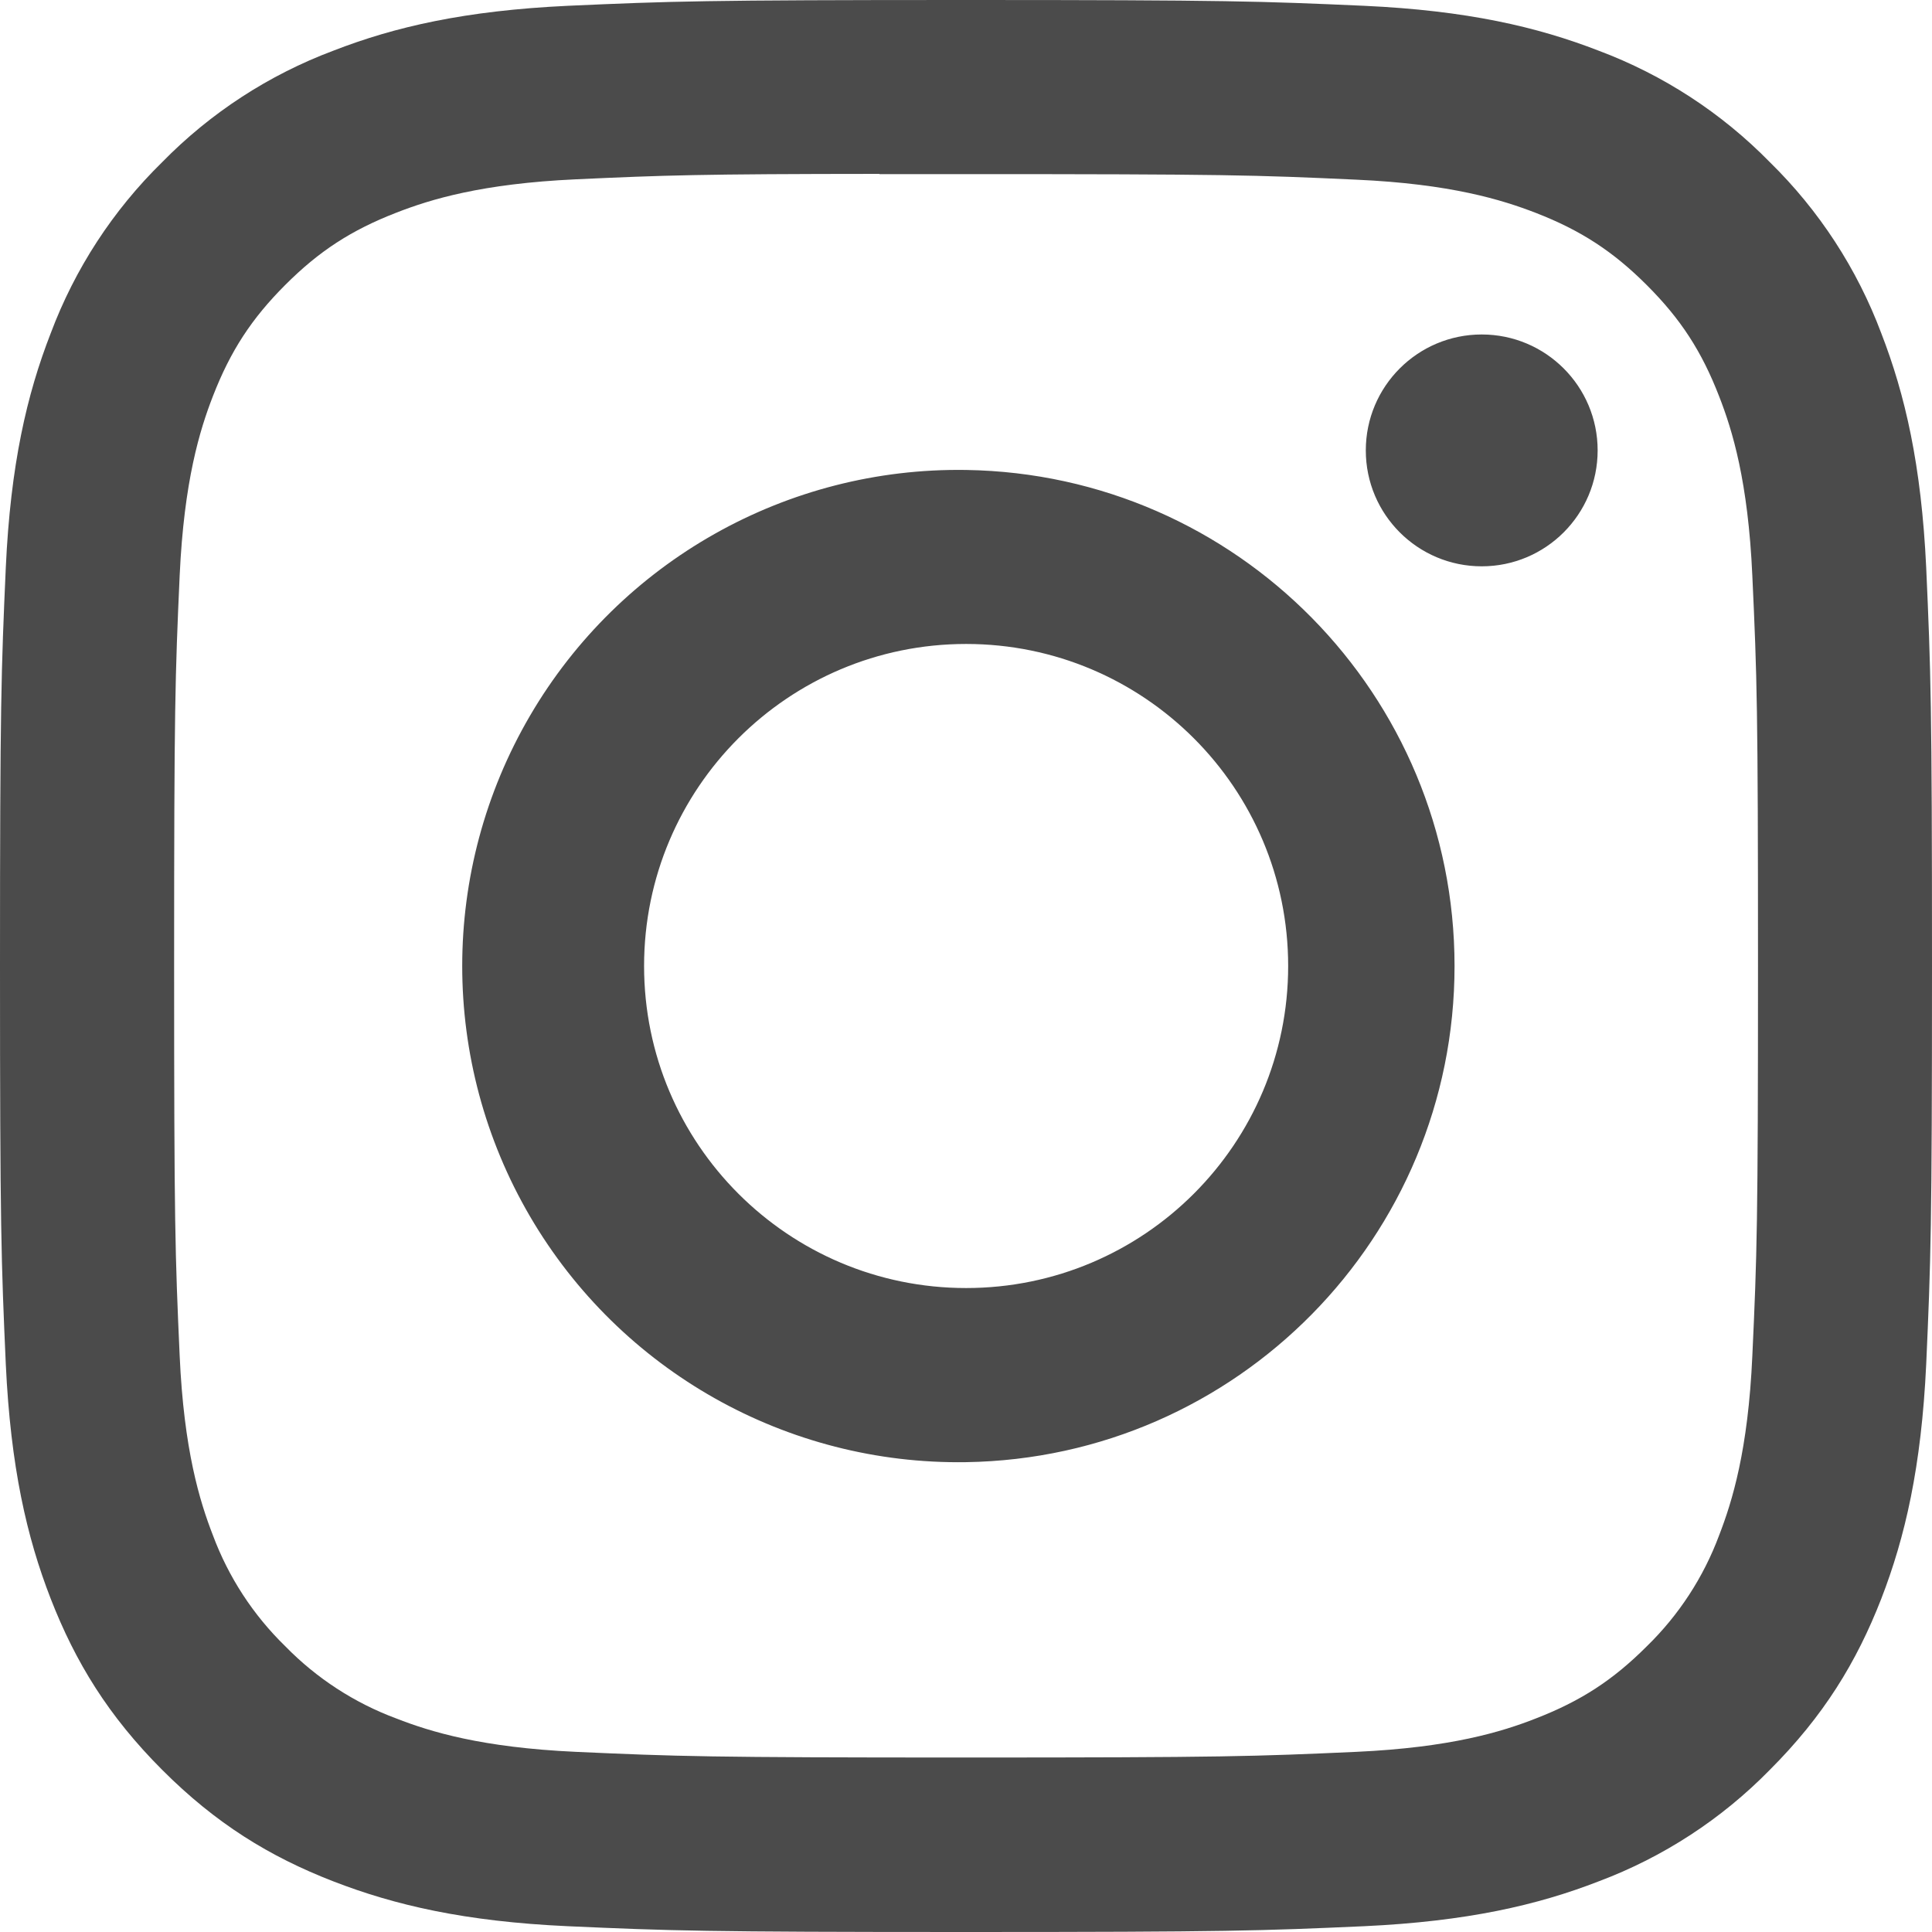
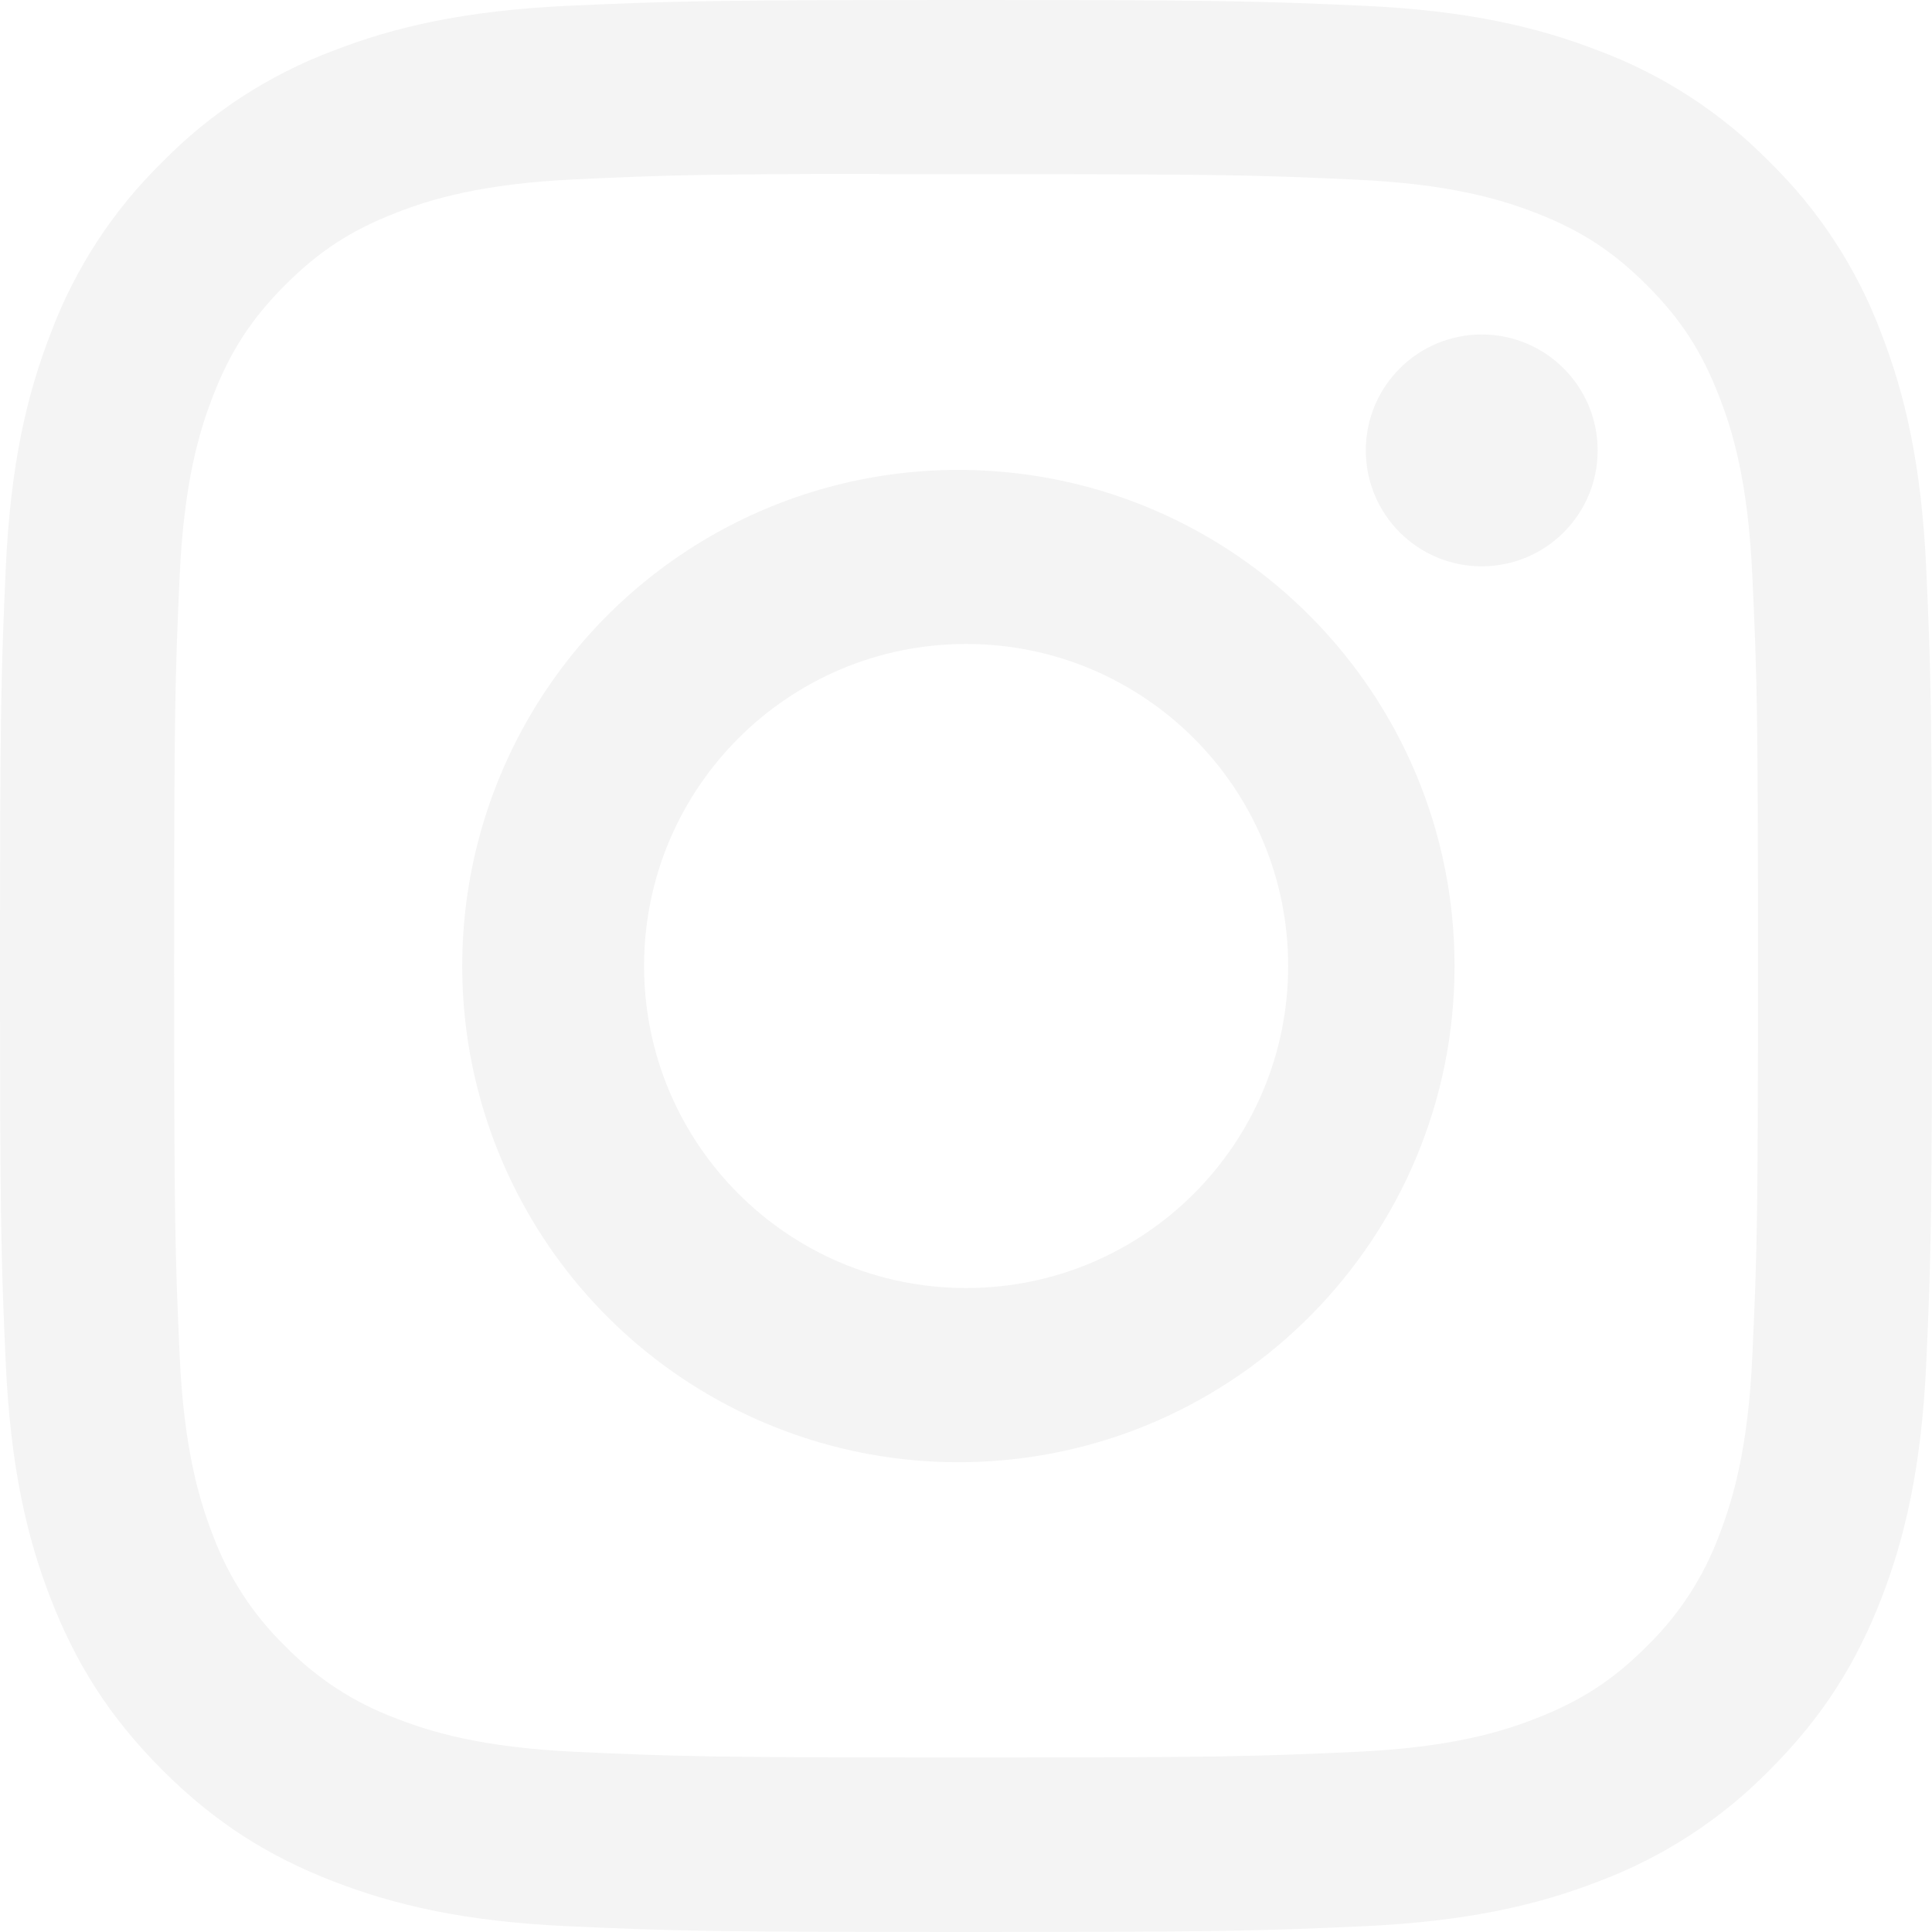
<svg xmlns="http://www.w3.org/2000/svg" width="16" height="16" fill="currentColor" class="bi bi-instagram" viewBox="0 0 16 16">
-   <path d="M8 0C5.829 0 5.556.01 4.703.048 3.85.088 3.269.222 2.76.42a3.9 3.9 0 0 0-1.417.923A3.9 3.9 0 0 0 .42 2.76C.222 3.268.087 3.85.048 4.7.01 5.555 0 5.827 0 8.001c0 2.172.01 2.444.048 3.297.04.852.174 1.433.372 1.942.205.526.478.972.923 1.417.444.445.89.719 1.416.923.51.198 1.09.333 1.942.372C5.555 15.99 5.827 16 8 16s2.444-.01 3.298-.048c.851-.04 1.434-.174 1.943-.372a3.9 3.9 0 0 0 1.416-.923c.445-.445.718-.891.923-1.417.197-.509.332-1.09.372-1.942C15.99 10.445 16 10.173 16 8s-.01-2.445-.048-3.299c-.04-.851-.175-1.433-.372-1.941a3.9 3.9 0 0 0-.923-1.417A3.9 3.9 0 0 0 13.24.42c-.51-.198-1.092-.333-1.943-.372C10.443.01 10.172 0 7.998 0zm-.717 1.442h.718c2.136 0 2.389.007 3.232.046.78.035 1.204.166 1.486.275.373.145.64.319.92.599s.453.546.598.92c.11.281.24.705.275 1.485.039.843.047 1.096.047 3.231s-.008 2.389-.047 3.232c-.035.78-.166 1.203-.275 1.485a2.5 2.5 0 0 1-.599.919c-.28.28-.546.453-.92.598-.28.11-.704.24-1.485.276-.843.038-1.096.047-3.232.047s-2.39-.009-3.233-.047c-.78-.036-1.203-.166-1.485-.276a2.5 2.5 0 0 1-.92-.598 2.5 2.5 0 0 1-.6-.92c-.109-.281-.24-.705-.275-1.485-.038-.843-.046-1.096-.046-3.233s.008-2.388.046-3.231c.036-.78.166-1.204.276-1.486.145-.373.319-.64.599-.92s.546-.453.92-.598c.282-.11.705-.24 1.485-.276.738-.034 1.024-.044 2.515-.045zm4.988 1.328a.96.96 0 1 0 0 1.92.96.96 0 0 0 0-1.92m-4.27 1.122a4.109 4.109 0 1 0 0 8.217 4.109 4.109 0 0 0 0-8.217m0 1.441a2.667 2.667 0 1 1 0 5.334 2.667 2.667 0 0 1 0-5.334" fill="#4B4B4B" />
+   <path d="M8 0C5.829 0 5.556.01 4.703.048 3.85.088 3.269.222 2.76.42a3.9 3.9 0 0 0-1.417.923A3.9 3.9 0 0 0 .42 2.76C.222 3.268.087 3.85.048 4.7.01 5.555 0 5.827 0 8.001c0 2.172.01 2.444.048 3.297.04.852.174 1.433.372 1.942.205.526.478.972.923 1.417.444.445.89.719 1.416.923.51.198 1.09.333 1.942.372C5.555 15.99 5.827 16 8 16s2.444-.01 3.298-.048c.851-.04 1.434-.174 1.943-.372a3.9 3.9 0 0 0 1.416-.923c.445-.445.718-.891.923-1.417.197-.509.332-1.09.372-1.942C15.99 10.445 16 10.173 16 8s-.01-2.445-.048-3.299c-.04-.851-.175-1.433-.372-1.941a3.9 3.9 0 0 0-.923-1.417A3.9 3.9 0 0 0 13.24.42c-.51-.198-1.092-.333-1.943-.372C10.443.01 10.172 0 7.998 0zm-.717 1.442h.718c2.136 0 2.389.007 3.232.046.78.035 1.204.166 1.486.275.373.145.64.319.92.599s.453.546.598.92c.11.281.24.705.275 1.485.039.843.047 1.096.047 3.231s-.008 2.389-.047 3.232c-.035.78-.166 1.203-.275 1.485a2.5 2.5 0 0 1-.599.919c-.28.28-.546.453-.92.598-.28.11-.704.24-1.485.276-.843.038-1.096.047-3.232.047s-2.39-.009-3.233-.047c-.78-.036-1.203-.166-1.485-.276a2.5 2.5 0 0 1-.92-.598 2.5 2.5 0 0 1-.6-.92c-.109-.281-.24-.705-.275-1.485-.038-.843-.046-1.096-.046-3.233s.008-2.388.046-3.231c.036-.78.166-1.204.276-1.486.145-.373.319-.64.599-.92s.546-.453.92-.598c.282-.11.705-.24 1.485-.276.738-.034 1.024-.044 2.515-.045zm4.988 1.328a.96.96 0 1 0 0 1.92.96.96 0 0 0 0-1.92m-4.27 1.122a4.109 4.109 0 1 0 0 8.217 4.109 4.109 0 0 0 0-8.217m0 1.441a2.667 2.667 0 1 1 0 5.334 2.667 2.667 0 0 1 0-5.334" fill="#F4F4F4" />
</svg>
